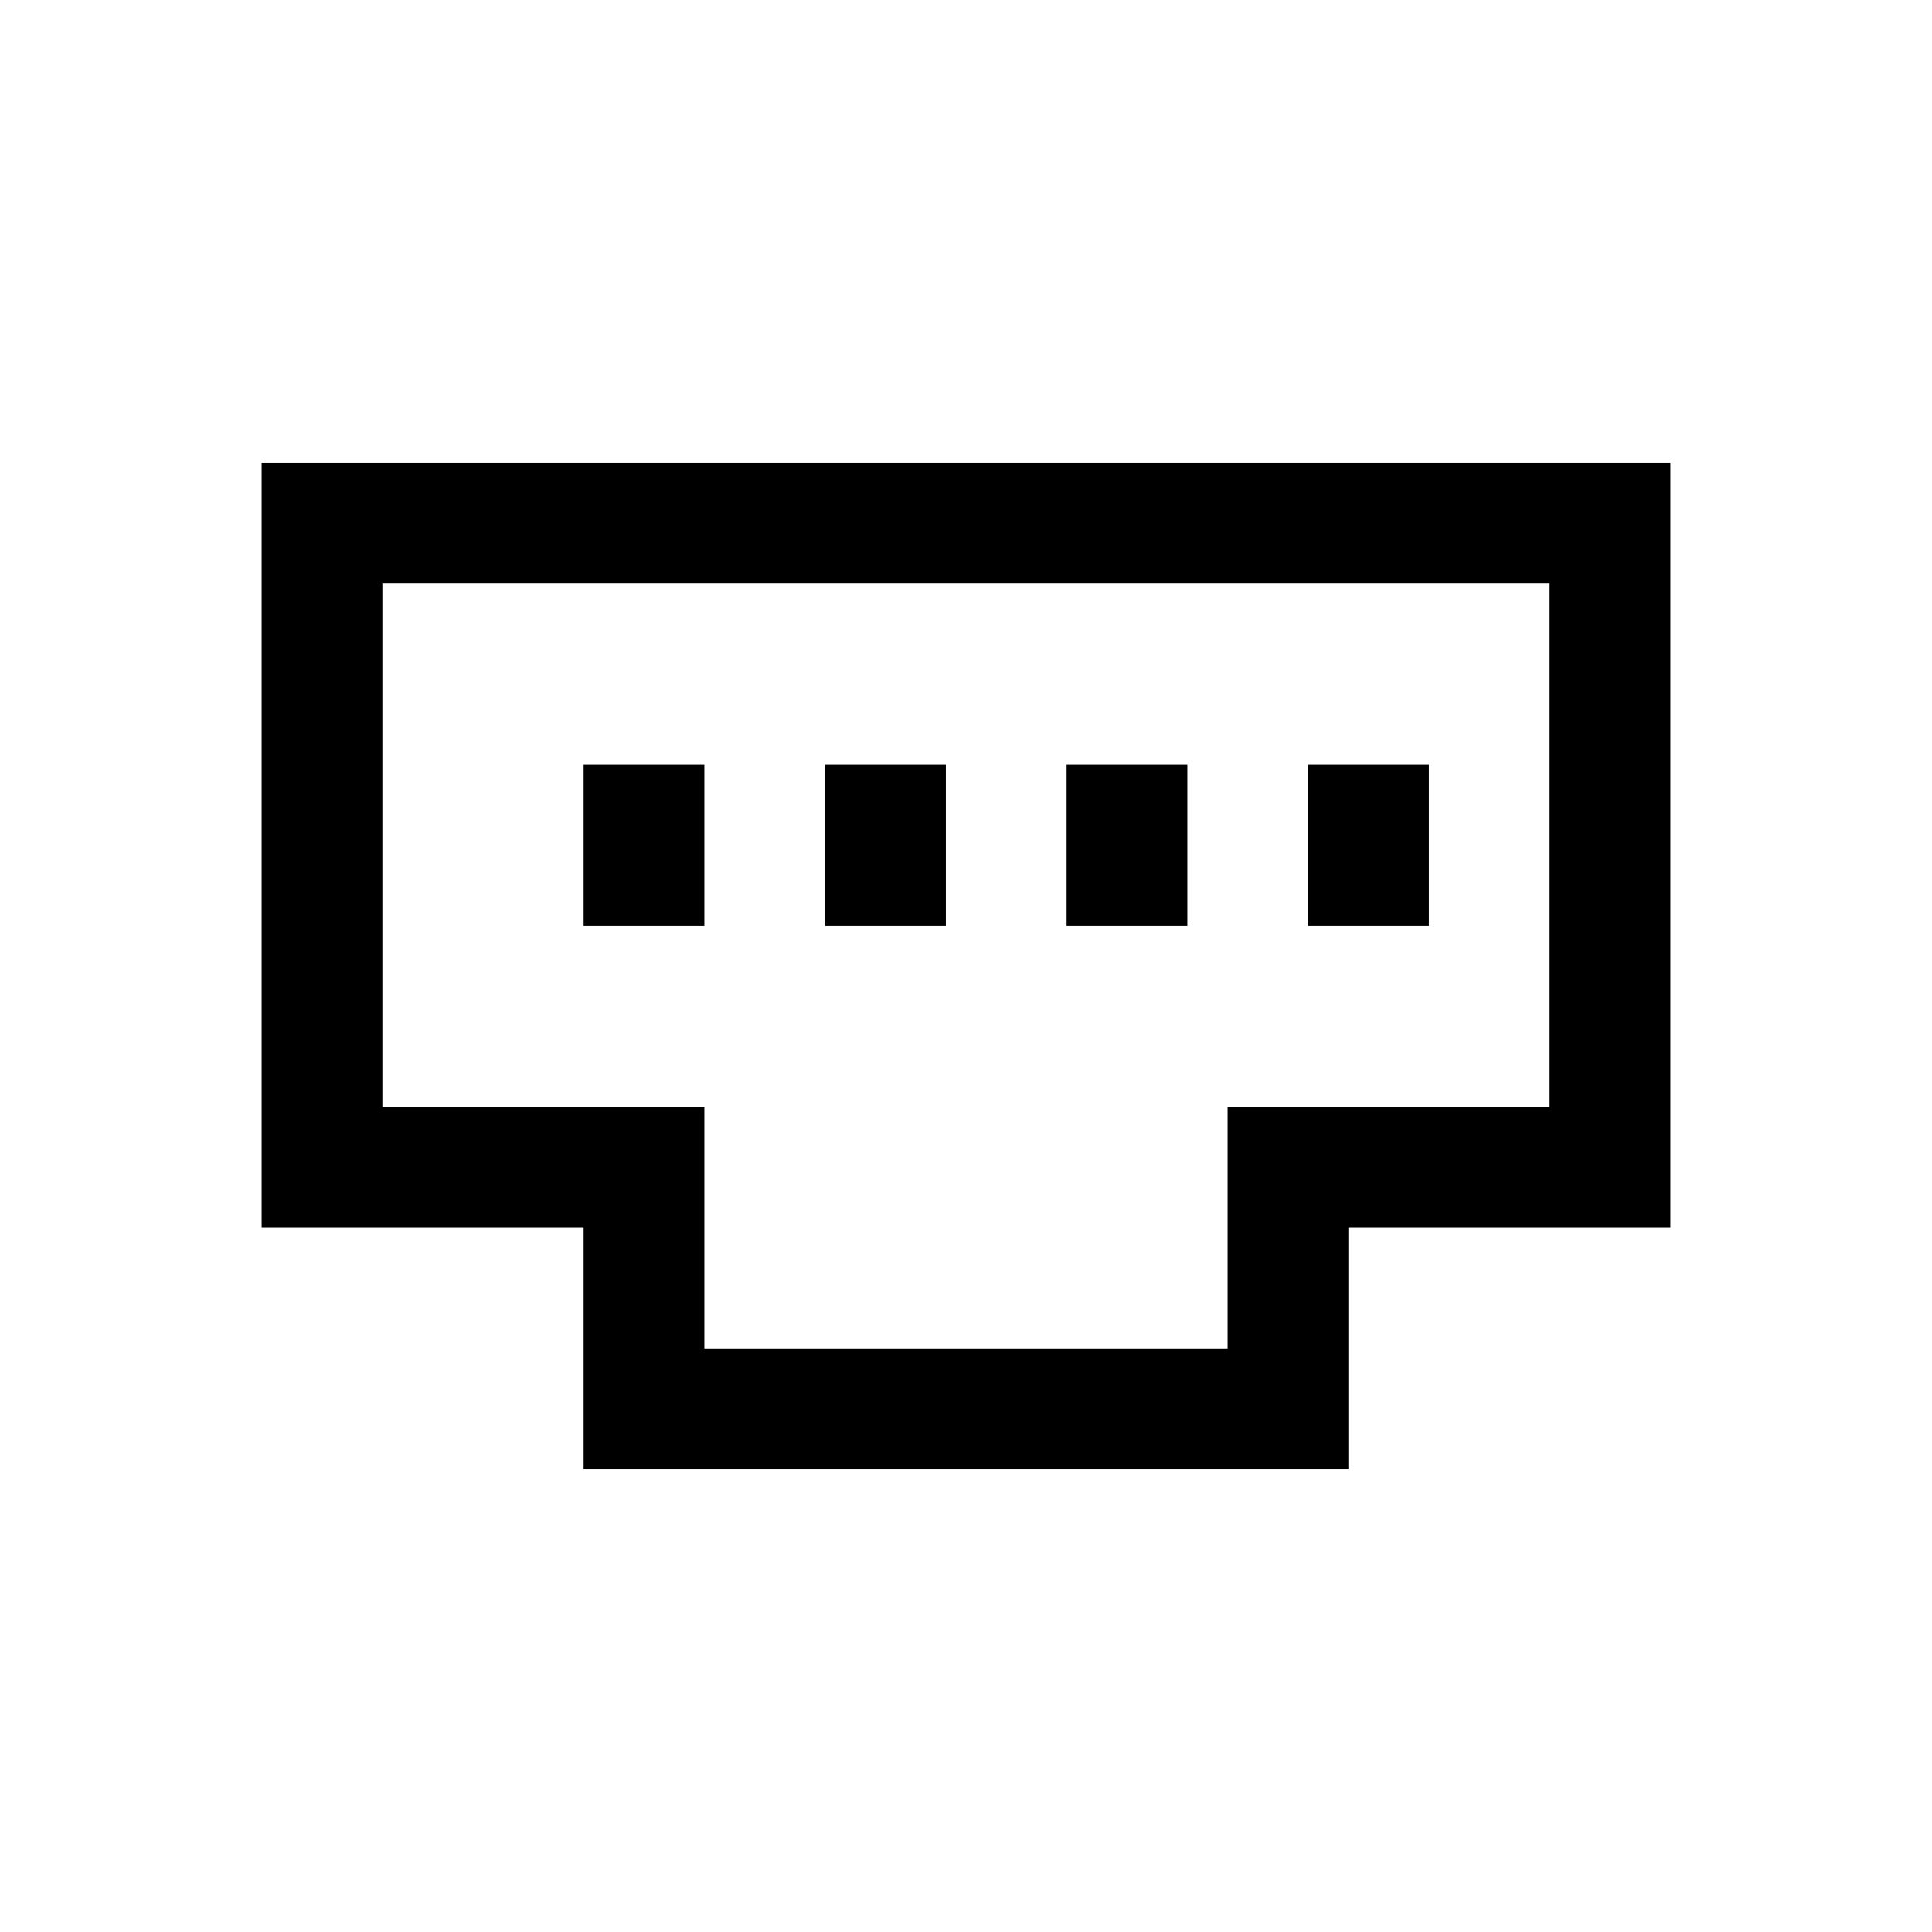
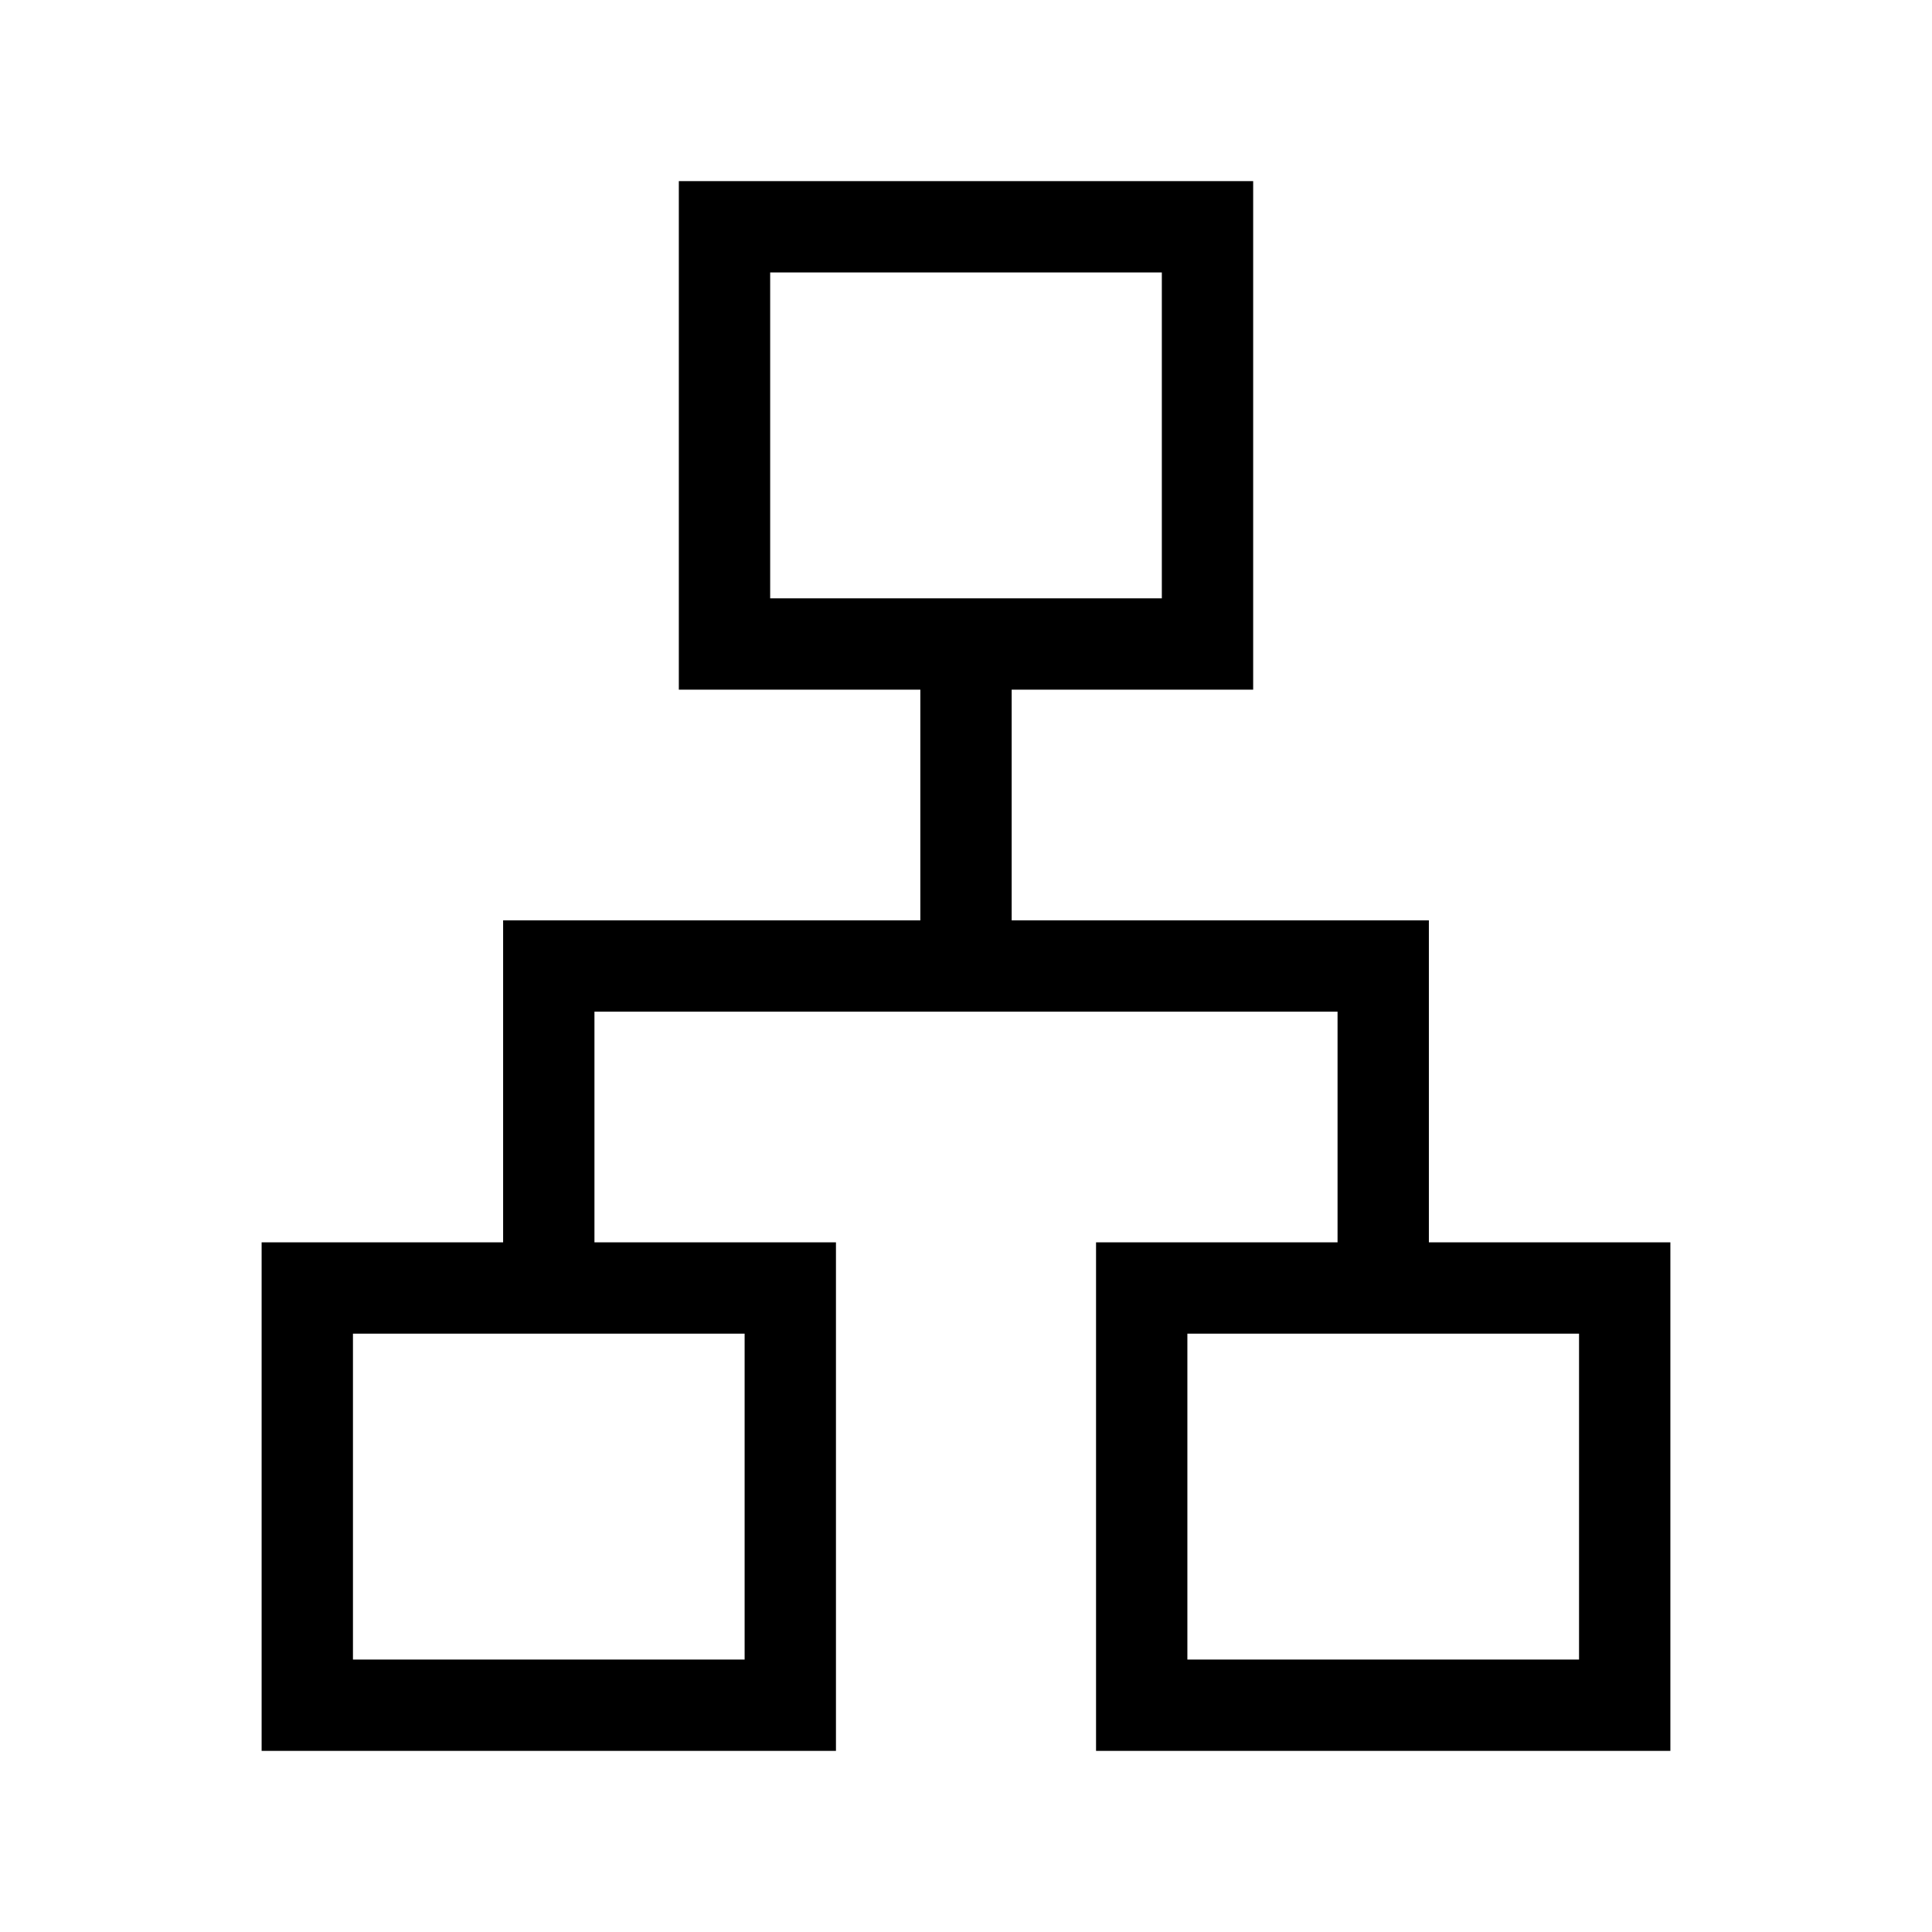
- <svg xmlns="http://www.w3.org/2000/svg" viewBox="0 0 24 24" width="24" height="24" fill="none" stroke="currentColor" stroke-width="1.5" stroke-linecap="square" stroke-linejoin="miter">
-   <path d="M4 6.5h16v8h-4v3H8v-3H4z" />
-   <path d="M8 9.5v2M11 9.5v2M14 9.5v2M17 9.5v2" stroke-linecap="butt" />
+ <svg xmlns="http://www.w3.org/2000/svg" width="48" height="48" viewBox="0 -960 960 960">
+   <path d="M130-90v-252.69h120v-160h207.31v-114.62h-120V-870h285.38v252.69h-120v114.62H710v160h120V-90H544.62v-252.69h120v-114.62H295.38v114.62h120V-90H130Zm252.69-572.69h194.62v-161.93H382.69v161.93ZM175.38-135.38H370v-161.93H175.38v161.93Zm414.62 0h194.62v-161.93H590v161.93ZM480-662.69ZM370-297.31Zm220 0Z" />
</svg>
